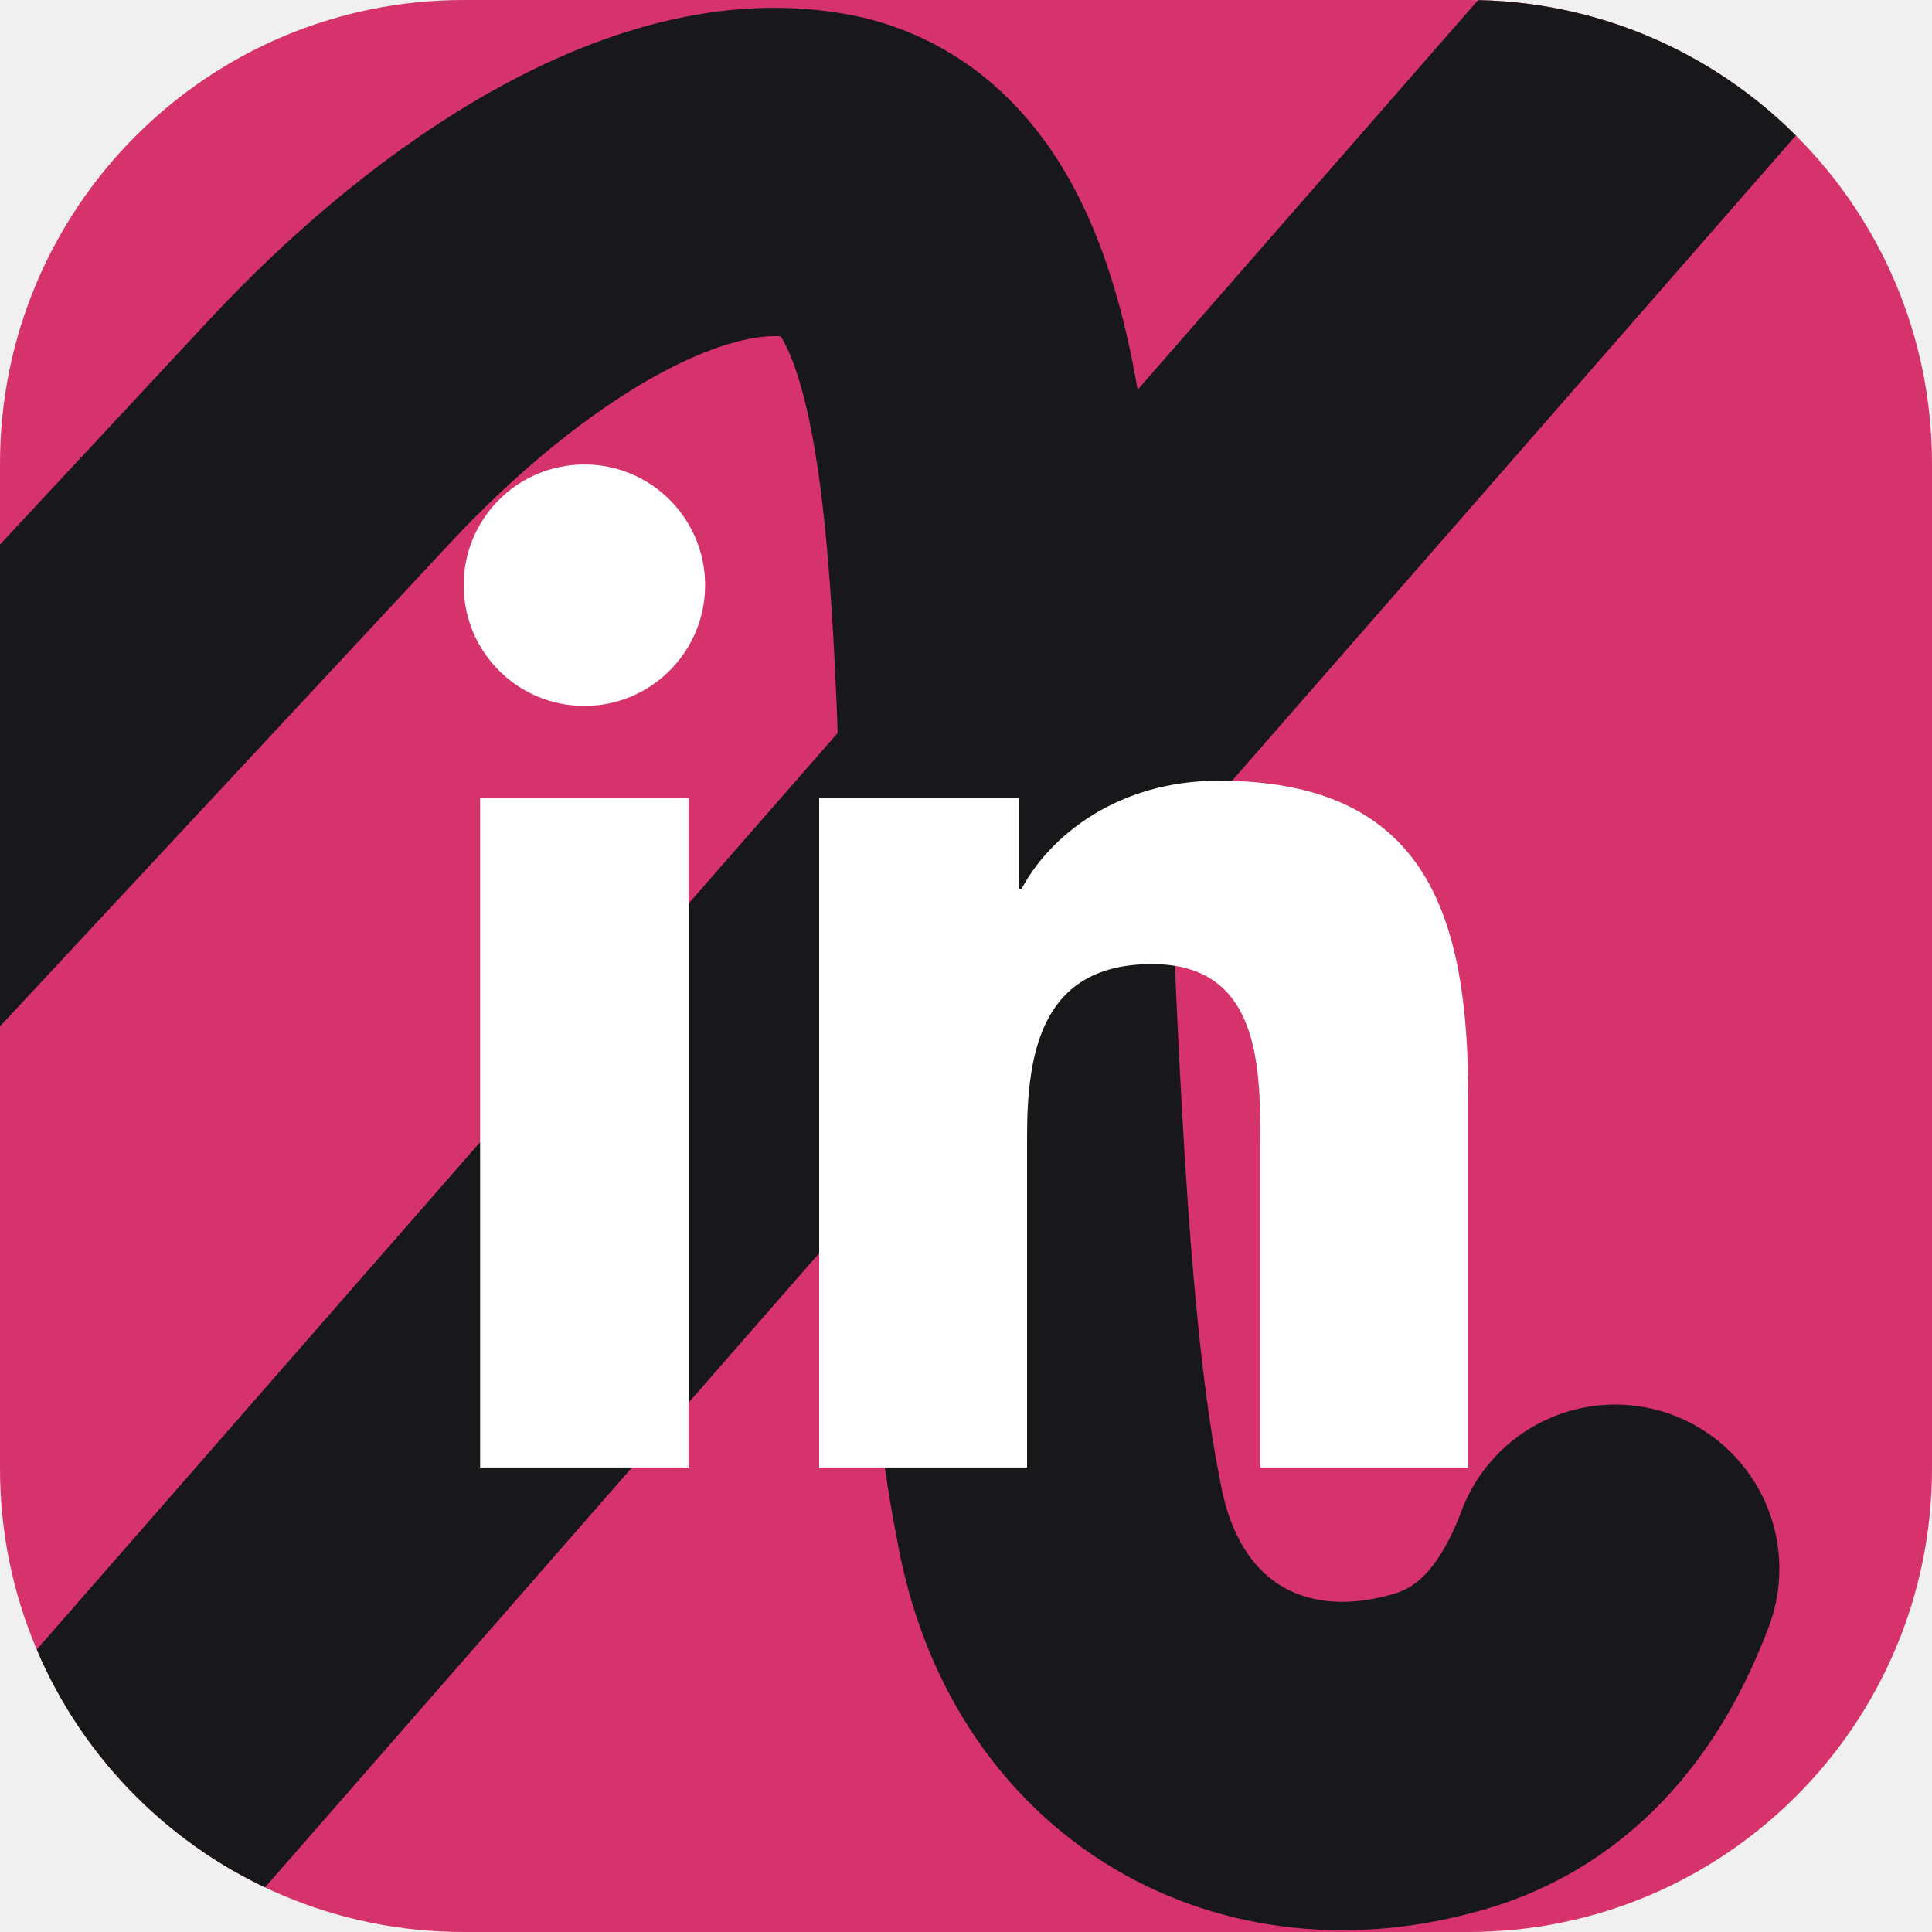
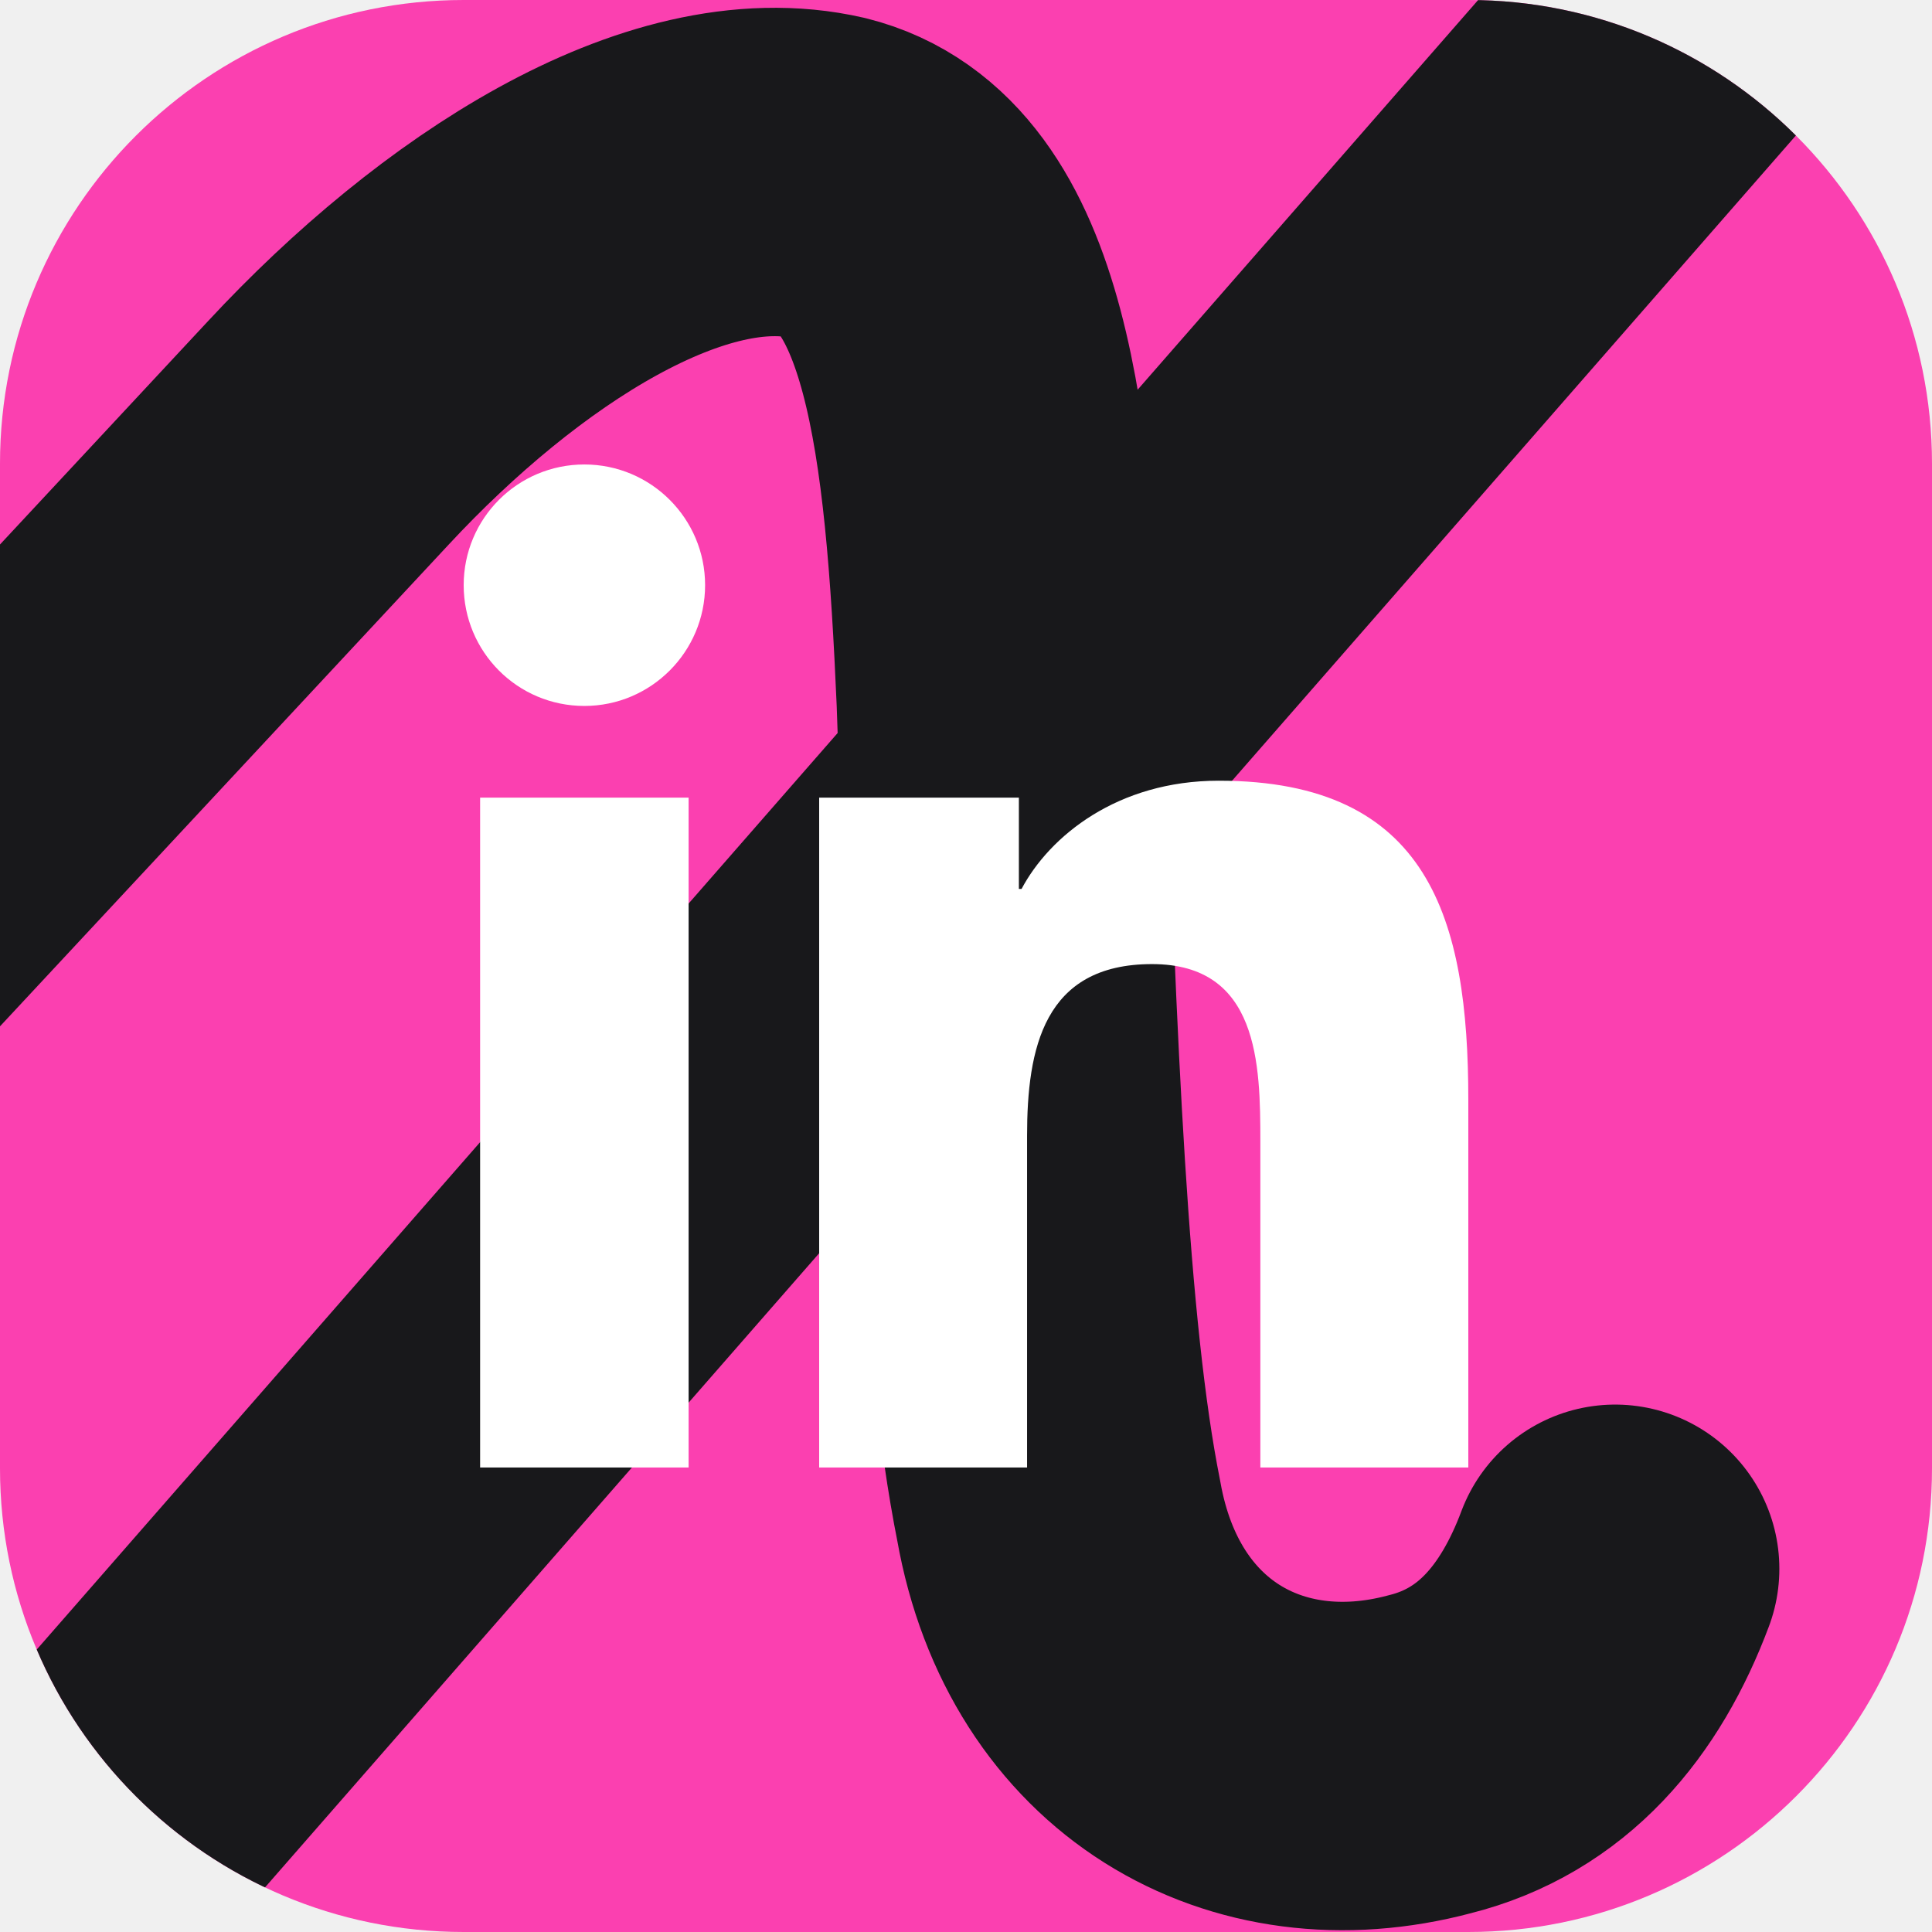
<svg xmlns="http://www.w3.org/2000/svg" width="100" height="100" viewBox="0 0 100 100">
  <clipPath id="tile">
    <rect width="100" height="100" rx="24" />
  </clipPath>
  <g clip-path="url(#tile)">
-     <rect width="100" height="100" fill="#D6336C" />
+     <rect width="100" height="100" fill="#FB40B0" />
    <path transform="translate(50 50) scale(0.6) translate(-110 -118)" d="M-40,174 L55,72 C68,58 85,47 98,50 C110,53 112,72 113,95 C114,125 115,150 118,165 C121,182 135,190 150,186 C158,184 163,178 166,170 M-60,301.3 L260,-64.9" fill="none" stroke="#18181B" stroke-width="28.33" stroke-linecap="round" stroke-linejoin="round" />
  </g>
  <g fill="#fff" transform="translate(14.087 14.034) scale(3.0278)">
    <path d="M20.447 20.452h-3.554v-5.569c0-1.328-.027-3.037-1.852-3.037-1.853 0-2.136 1.445-2.136 2.939v5.667H9.351V9h3.414v1.561h.046c.477-.9 1.637-1.85 3.37-1.85 3.601 0 4.267 2.37 4.267 5.455v6.286zM5.337 7.433c-1.144 0-2.063-.926-2.063-2.065 0-1.138.92-2.063 2.063-2.063 1.14 0 2.064.925 2.064 2.063 0 1.139-.925 2.065-2.064 2.065zm1.782 13.019H3.555V9h3.564v11.452z" />
  </g>
</svg>
